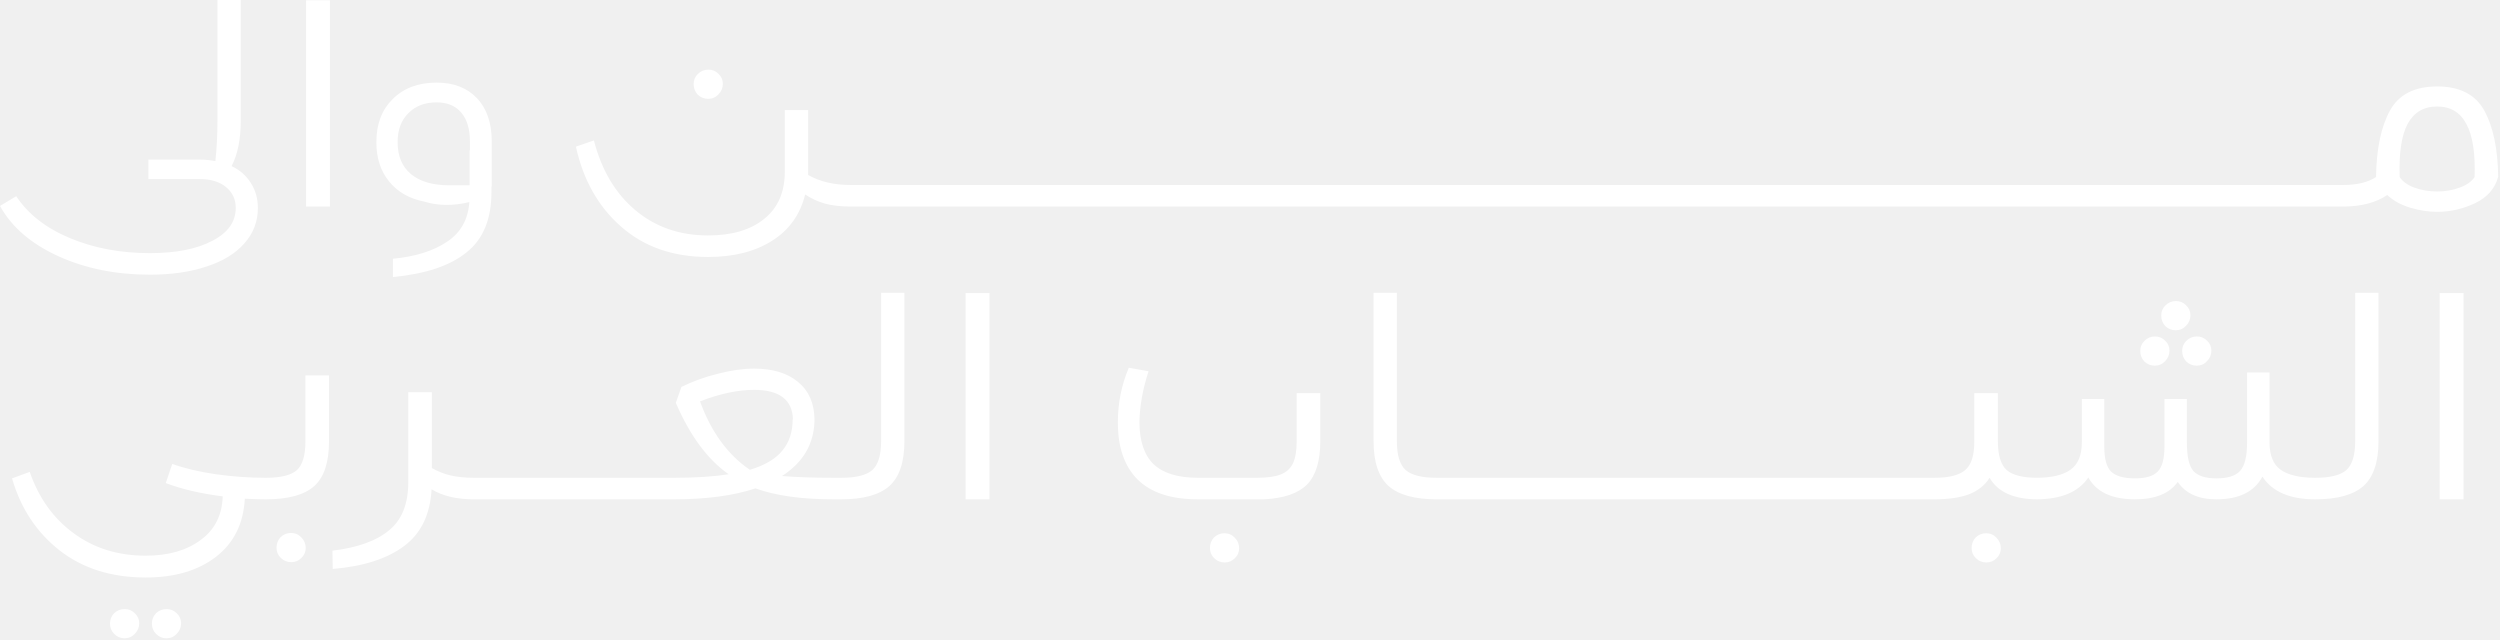
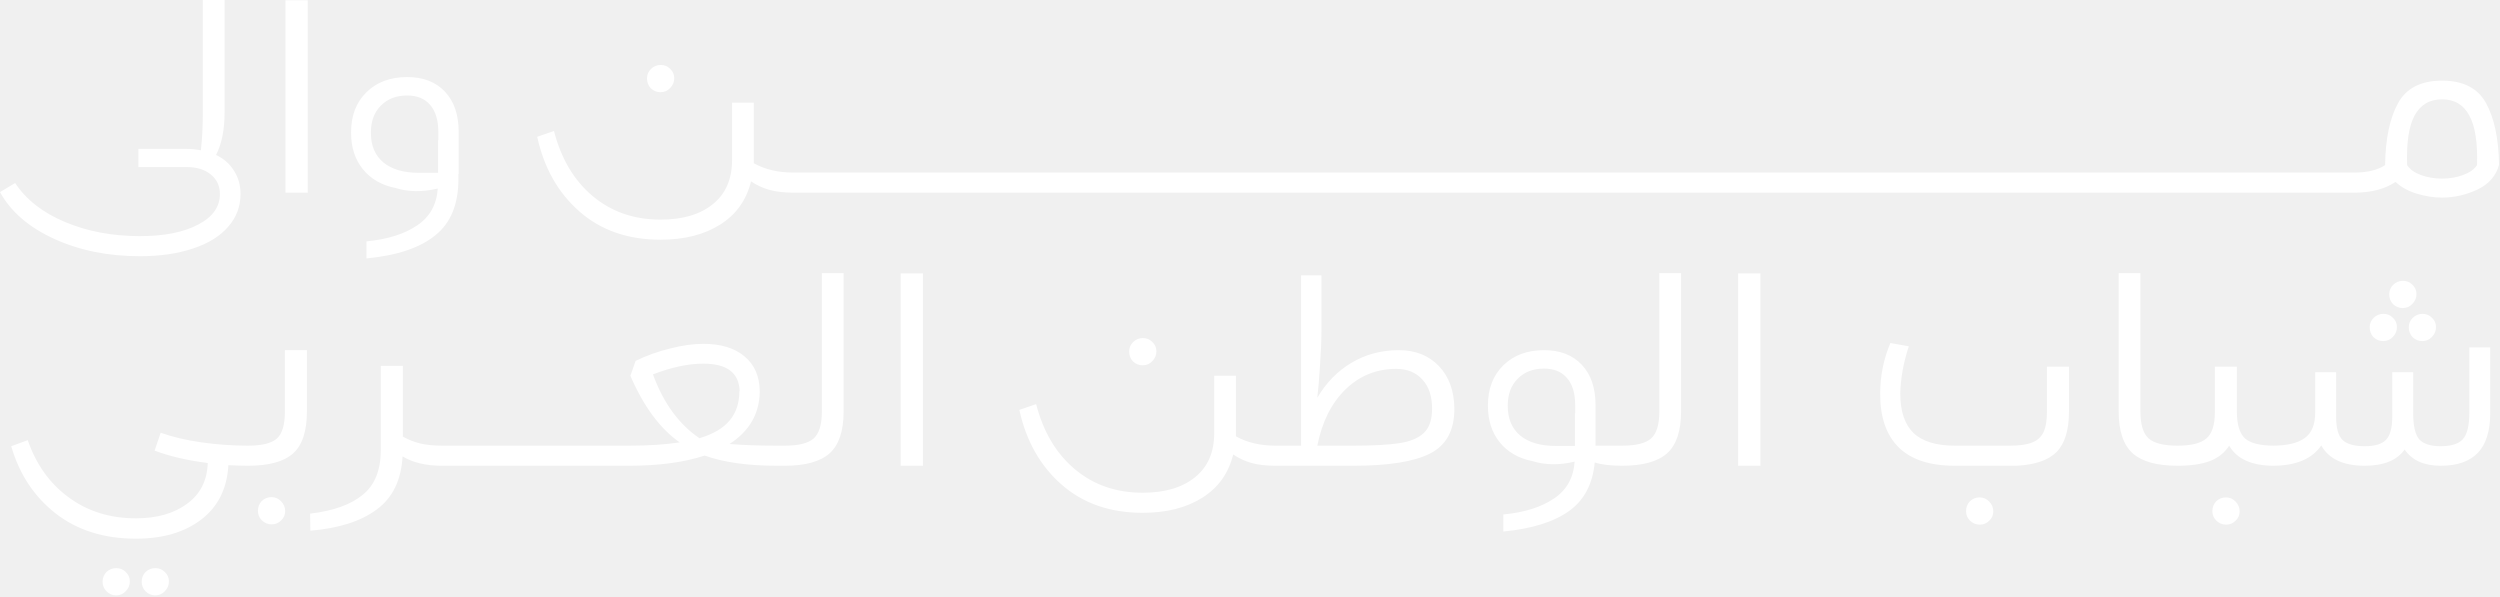
- <svg xmlns="http://www.w3.org/2000/svg" width="1110" height="284" viewBox="0 0 1110 284" fill="none">
-   <path d="M102.835 73.752C106.503 75.499 109.341 77.988 111.35 81.219C113.446 84.451 114.494 88.162 114.494 92.354C114.494 98.293 112.529 103.489 108.599 107.943C104.669 112.485 99.08 115.934 91.831 118.292C84.582 120.738 76.155 121.96 66.548 121.96C51.439 121.96 37.859 119.209 25.807 113.707C13.755 108.205 5.153 100.782 4.1455e-05 91.437L7.205 87.114C12.445 95.062 20.392 101.262 31.047 105.716C41.702 110.17 53.535 112.397 66.548 112.397C78.163 112.397 87.421 110.563 94.32 106.895C101.219 103.315 104.669 98.468 104.669 92.354C104.669 88.512 103.228 85.411 100.346 83.053C97.464 80.695 93.621 79.516 88.818 79.516H65.893V70.87H88.818C91.001 70.87 93.272 71.089 95.63 71.525C96.241 65.849 96.547 59.866 96.547 53.578V-0.001H106.896V53.578C106.896 61.788 105.542 68.512 102.835 73.752ZM135.885 0.13H146.496V91.699H135.885V0.13ZM218.338 82.529C218.338 82.704 218.294 82.835 218.207 82.922V85.28C218.207 97.245 214.539 106.153 207.203 112.004C199.954 117.943 189.038 121.611 174.453 123.008V114.886C184.496 113.926 192.531 111.393 198.557 107.288C204.583 103.271 207.858 97.42 208.382 89.734C201.133 91.481 194.409 91.394 188.208 89.472C181.658 88.162 176.505 85.193 172.75 80.564C168.995 75.936 167.117 70.172 167.117 63.272V62.879C167.117 55.019 169.562 48.688 174.453 43.884C179.344 39.081 185.806 36.679 193.841 36.679C201.439 36.679 207.421 38.994 211.788 43.622C216.155 48.251 218.338 54.67 218.338 62.879V82.529ZM176.549 63.272C176.549 69.298 178.514 73.971 182.444 77.289C186.461 80.608 192.138 82.267 199.474 82.267H208.513V66.809H208.644V62.879C208.644 57.203 207.334 52.88 204.714 49.91C202.181 46.941 198.557 45.456 193.841 45.456C188.601 45.456 184.409 47.072 181.265 50.303C178.121 53.447 176.549 57.683 176.549 63.01V63.272ZM314.392 43.884C312.645 43.884 311.117 43.273 309.807 42.05C308.584 40.74 307.973 39.168 307.973 37.334C307.973 35.587 308.584 34.103 309.807 32.88C311.117 31.57 312.689 30.915 314.523 30.915C316.27 30.915 317.754 31.526 318.977 32.749C320.287 33.972 320.942 35.457 320.942 37.203C320.942 39.037 320.287 40.609 318.977 41.919C317.754 43.229 316.226 43.884 314.392 43.884ZM377.665 91.699C373.211 91.699 369.412 91.263 366.268 90.389C363.124 89.516 360.198 88.162 357.491 86.328C355.308 95.236 350.417 102.092 342.819 106.895C335.221 111.699 325.745 114.1 314.392 114.1C298.847 114.1 285.965 109.603 275.747 100.607C265.616 91.699 258.935 79.866 255.704 65.106L263.695 62.355C267.101 75.543 273.214 85.848 282.035 93.271C290.943 100.782 301.729 104.537 314.392 104.537C324.959 104.537 333.256 102.092 339.282 97.201C345.395 92.311 348.452 85.324 348.452 76.241V48.862H358.801V75.717V77.682C364.041 80.652 370.329 82.136 377.665 82.136V91.699ZM398.974 82.136V91.699H376.311V82.136H398.974ZM419.059 82.136V91.699H396.396V82.136H419.059ZM439.144 82.136V91.699H416.481V82.136H439.144ZM459.229 82.136V91.699H436.566V82.136H459.229ZM479.314 82.136V91.699H456.651V82.136H479.314ZM499.399 82.136V91.699H476.736V82.136H499.399ZM519.484 82.136V91.699H496.821V82.136H519.484ZM539.569 82.136V91.699H516.906V82.136H539.569ZM559.654 82.136V91.699H536.991V82.136H559.654ZM579.738 82.136V91.699H557.075V82.136H579.738ZM599.823 82.136V91.699H577.16V82.136H599.823ZM619.908 82.136V91.699H597.245V82.136H619.908ZM639.993 82.136V91.699H617.33V82.136H639.993ZM660.078 82.136V91.699H637.415V82.136H660.078ZM680.163 82.136V91.699H657.5V82.136H680.163ZM700.248 82.136V91.699H677.585V82.136H700.248ZM720.333 82.136V91.699H697.67V82.136H720.333ZM740.418 82.136V91.699H717.755V82.136H740.418ZM760.503 82.136V91.699H737.84V82.136H760.503ZM780.588 82.136V91.699H757.925V82.136H780.588ZM800.673 82.136V91.699H778.01V82.136H800.673ZM820.758 82.136V91.699H798.095V82.136H820.758ZM840.843 82.136V91.699H818.18V82.136H840.843ZM860.928 82.136V91.699H838.265V82.136H860.928ZM881.013 82.136V91.699H858.35V82.136H881.013ZM901.098 82.136V91.699H878.435V82.136H901.098ZM921.183 82.136V91.699H898.52V82.136H921.183ZM941.268 82.136V91.699H918.605V82.136H941.268ZM961.353 82.136V91.699H938.69V82.136H961.353ZM981.438 82.136V91.699H958.775V82.136H981.438ZM1001.52 82.136V91.699H978.86V82.136H1001.52ZM1021.61 82.136V91.699H998.945V82.136H1021.61ZM1041.69 82.136V91.699H1019.03V82.136H1041.69ZM1082.08 38.382C1092.13 38.382 1099.11 41.963 1103.04 49.124C1106.97 56.285 1109.02 66.067 1109.2 78.468C1107.8 83.708 1104.35 87.638 1098.85 90.258C1093.44 92.791 1087.85 94.057 1082.08 94.057C1078.24 94.057 1074.27 93.446 1070.16 92.223C1066.06 91.001 1062.65 89.123 1059.94 86.59C1054.88 89.996 1048.37 91.699 1040.42 91.699C1039.2 91.699 1038.5 91.001 1038.33 89.603V84.101C1038.33 82.879 1039.03 82.224 1040.42 82.136C1046.54 82.136 1051.38 80.957 1054.97 78.599V78.468C1055.14 66.067 1057.19 56.285 1061.12 49.124C1065.05 41.963 1072.04 38.382 1082.08 38.382ZM1098.72 78.599C1099.07 67.945 1097.85 60.085 1095.05 55.019C1092.34 49.867 1088.02 47.29 1082.08 47.29C1076.14 47.29 1071.78 49.867 1068.98 55.019C1066.28 60.085 1065.1 67.945 1065.45 78.599C1066.76 80.608 1068.94 82.18 1072 83.315C1075.14 84.451 1078.5 85.018 1082.08 85.018C1085.66 85.018 1088.98 84.451 1092.04 83.315C1095.18 82.18 1097.41 80.608 1098.72 78.599ZM117.874 221.699C115.778 221.699 112.722 221.612 108.704 221.437C108.093 232.529 103.814 241.131 95.867 247.244C87.919 253.358 77.526 256.414 64.689 256.414C49.492 256.414 36.742 252.397 26.436 244.362C16.218 236.328 9.188 225.673 5.345 212.398L13.206 209.516C17.223 221.132 23.729 230.214 32.724 236.764C41.72 243.402 52.374 246.72 64.689 246.72C74.732 246.72 82.854 244.406 89.055 239.777C95.343 235.236 98.618 228.773 98.879 220.389C89.186 219.167 80.758 217.202 73.597 214.494L76.478 205.979C82.068 207.988 88.531 209.516 95.867 210.564C103.29 211.612 110.626 212.136 117.874 212.136V221.699ZM55.388 270.431C57.134 270.431 58.619 271.043 59.842 272.265C61.151 273.488 61.806 274.973 61.806 276.719C61.806 278.553 61.151 280.125 59.842 281.435C58.619 282.745 57.09 283.4 55.257 283.4C53.51 283.4 51.981 282.745 50.672 281.435C49.449 280.213 48.837 278.684 48.837 276.85C48.837 275.104 49.449 273.575 50.672 272.265C51.981 271.043 53.553 270.431 55.388 270.431ZM73.99 270.431C75.736 270.431 77.221 271.043 78.444 272.265C79.754 273.488 80.409 274.973 80.409 276.719C80.409 278.553 79.754 280.125 78.444 281.435C77.221 282.745 75.692 283.4 73.859 283.4C72.112 283.4 70.584 282.745 69.273 281.435C68.051 280.213 67.439 278.684 67.439 276.85C67.439 275.104 68.051 273.575 69.273 272.265C70.584 271.043 72.156 270.431 73.99 270.431ZM117.924 221.699C116.701 221.699 116.002 221.001 115.828 219.603V214.101C115.828 212.879 116.526 212.224 117.924 212.136H118.055C124.692 212.136 129.277 211.001 131.81 208.73C134.342 206.46 135.609 202.18 135.609 195.892V166.679H146.089V195.892C146.089 205.237 143.905 211.874 139.539 215.804C135.172 219.734 128.011 221.699 118.055 221.699H117.924ZM129.19 236.633C131.024 236.633 132.552 237.288 133.775 238.598C135.085 239.908 135.74 241.48 135.74 243.314C135.74 245.061 135.085 246.546 133.775 247.768C132.552 248.991 131.067 249.602 129.321 249.602C127.487 249.602 125.915 248.947 124.605 247.637C123.382 246.415 122.771 244.93 122.771 243.183C122.771 241.349 123.382 239.777 124.605 238.467C125.915 237.245 127.443 236.633 129.19 236.633ZM210.352 221.699C202.754 221.699 196.51 220.215 191.619 217.245C191.008 228.511 186.903 236.939 179.305 242.528C171.795 248.118 161.271 251.48 147.734 252.615L147.603 244.493C158.695 243.183 167.079 240.17 172.755 235.454C178.432 230.826 181.27 223.708 181.27 214.101V174.146H191.75V207.813C194.37 209.298 197.121 210.39 200.003 211.088C202.973 211.787 206.422 212.136 210.352 212.136V221.699ZM231.514 212.136V221.699H208.851V212.136H231.514ZM251.599 212.136V221.699H228.936V212.136H251.599ZM271.684 212.136V221.699H249.021V212.136H271.684ZM291.769 212.136V221.699H269.106V212.136H291.769ZM373.555 212.136V221.699H369.887C355.913 221.699 344.429 220.084 335.434 216.852C325.565 220.084 313.557 221.699 299.409 221.699H290.501C287.444 221.699 284.955 221.263 283.034 220.389C281.025 219.429 280.021 218.25 280.021 216.852C280.021 215.455 281.025 214.32 283.034 213.446C284.955 212.573 287.444 212.136 290.501 212.136H299.409C308.841 212.136 316.875 211.612 323.513 210.564C314.168 204.014 306.352 193.447 300.064 178.862L302.553 171.788C307.705 169.256 313.164 167.291 318.928 165.893C324.692 164.409 329.975 163.666 334.779 163.666C343.075 163.666 349.582 165.631 354.298 169.561C359.101 173.491 361.546 179.037 361.634 186.198V186.591C361.634 186.591 361.634 186.679 361.634 186.853C361.372 197.159 356.568 205.324 347.224 211.35C353.599 211.874 361.153 212.136 369.887 212.136H373.555ZM310.806 178.207C315.784 191.831 323.163 201.962 332.945 208.599C339.582 206.591 344.385 203.752 347.355 200.084C350.411 196.416 351.94 191.788 351.94 186.198H352.071C351.809 177.465 346.045 173.098 334.779 173.098C327.617 173.098 319.626 174.801 310.806 178.207ZM373.527 221.699C372.13 221.699 371.431 221.001 371.431 219.603V214.101C371.431 212.791 372.13 212.136 373.527 212.136C380.077 212.136 384.662 211.001 387.282 208.73C389.902 206.372 391.212 202.093 391.212 195.892V129.999H401.561V195.892C401.561 205.15 399.334 211.787 394.88 215.804C390.426 219.734 383.308 221.699 373.527 221.699ZM428.716 130.13H439.327V221.699H428.716V130.13ZM586.206 174.539V195.892C586.206 204.713 584.241 211.132 580.311 215.149C576.381 219.079 570.005 221.263 561.185 221.699H531.841C519.963 221.699 511.055 218.774 505.117 212.922C499.178 206.984 496.252 198.425 496.34 187.246C496.34 178.95 497.955 170.959 501.187 163.273L509.964 164.845C507.431 172.531 506.077 179.998 505.903 187.246C505.903 195.718 507.999 202.006 512.191 206.11C516.47 210.128 523.02 212.136 531.841 212.136H558.172C562.626 212.136 566.075 211.656 568.521 210.695C571.053 209.735 572.887 208.119 574.023 205.848C575.158 203.49 575.726 200.172 575.726 195.892V174.539H586.206ZM543.631 236.764C545.465 236.764 546.993 237.419 548.216 238.729C549.526 240.039 550.181 241.611 550.181 243.445C550.181 245.192 549.526 246.677 548.216 247.899C546.993 249.122 545.508 249.733 543.762 249.733C541.928 249.733 540.356 249.078 539.046 247.768C537.823 246.546 537.212 245.061 537.212 243.314C537.212 241.48 537.823 239.908 539.046 238.598C540.356 237.376 541.884 236.764 543.631 236.764ZM637.898 221.699C628.117 221.699 620.999 219.734 616.545 215.804C612.091 211.787 609.864 205.15 609.864 195.892V129.999H620.213V195.892C620.213 202.093 621.523 206.372 624.143 208.73C626.763 211.001 631.348 212.136 637.898 212.136C639.296 212.136 639.994 212.791 639.994 214.101V219.603C639.994 221.001 639.296 221.699 637.898 221.699ZM659.311 212.136V221.699H636.648V212.136H659.311ZM679.396 212.136V221.699H656.733V212.136H679.396ZM699.481 212.136V221.699H676.818V212.136H699.481ZM719.566 212.136V221.699H696.903V212.136H719.566ZM739.651 212.136V221.699H716.988V212.136H739.651ZM759.736 212.136V221.699H737.073V212.136H759.736ZM779.821 212.136V221.699H757.158V212.136H779.821ZM799.905 212.136V221.699H777.242V212.136H799.905ZM819.99 212.136V221.699H797.327V212.136H819.99ZM840.075 212.136V221.699H817.412V212.136H840.075ZM860.16 212.136V221.699H837.497V212.136H860.16ZM887.057 195.892C887.057 202.093 888.367 206.372 890.987 208.73C893.607 211.001 898.192 212.136 904.742 212.136V221.699C894.175 221.699 887.057 218.512 883.389 212.136C881.293 215.455 878.237 217.9 874.219 219.472C870.202 220.957 865.093 221.699 858.892 221.699C857.67 221.699 856.971 221.001 856.796 219.603V214.101C856.796 212.879 857.495 212.224 858.892 212.136C865.355 212.136 869.896 211.001 872.516 208.73C875.224 206.46 876.577 202.311 876.577 196.285V174.539H887.057V195.892ZM881.817 236.764C883.651 236.764 885.18 237.419 886.402 238.729C887.712 240.039 888.367 241.611 888.367 243.445C888.367 245.192 887.712 246.677 886.402 247.899C885.18 249.122 883.695 249.733 881.948 249.733C880.114 249.733 878.542 249.078 877.232 247.768C876.01 246.546 875.398 245.061 875.398 243.314C875.398 241.48 876.01 239.908 877.232 238.598C878.542 237.376 880.071 236.764 881.817 236.764ZM965.999 146.636C964.252 146.636 962.724 146.025 961.414 144.802C960.191 143.492 959.58 141.92 959.58 140.086C959.58 138.34 960.191 136.855 961.414 135.632C962.724 134.322 964.296 133.667 966.13 133.667C967.877 133.667 969.361 134.279 970.584 135.501C971.894 136.724 972.549 138.209 972.549 139.955C972.549 141.789 971.894 143.361 970.584 144.671C969.361 145.981 967.833 146.636 965.999 146.636ZM956.698 162.356C954.951 162.356 953.423 161.745 952.113 160.522C950.89 159.212 950.279 157.64 950.279 155.806C950.279 154.06 950.89 152.575 952.113 151.352C953.423 150.042 954.995 149.387 956.829 149.387C958.576 149.387 960.06 149.999 961.283 151.221C962.593 152.444 963.248 153.929 963.248 155.675C963.248 157.509 962.593 159.081 961.283 160.391C960.06 161.701 958.532 162.356 956.698 162.356ZM968.881 155.806C968.881 154.06 969.492 152.575 970.715 151.352C972.025 150.042 973.597 149.387 975.431 149.387C977.178 149.387 978.662 149.999 979.885 151.221C981.195 152.444 981.85 153.929 981.85 155.675C981.85 157.509 981.195 159.081 979.885 160.391C978.662 161.701 977.134 162.356 975.3 162.356C973.554 162.356 972.025 161.745 970.715 160.522C969.492 159.212 968.881 157.64 968.881 155.806ZM1007.66 196.285C1007.66 202.137 1009.32 206.241 1012.64 208.599C1016.04 210.957 1021.15 212.136 1027.96 212.136V221.699C1016.7 221.699 1008.88 218.337 1004.51 211.612C1000.93 218.337 994.12 221.699 984.077 221.699C976.13 221.699 970.41 219.123 966.916 213.97C963.248 219.123 956.916 221.699 947.921 221.699C937.703 221.699 930.804 218.468 927.223 212.005C922.856 218.468 915.127 221.699 904.036 221.699V212.136C910.848 212.136 915.913 210.957 919.232 208.599C922.638 206.241 924.341 202.137 924.341 196.285V177.159H934.297V198.25C934.297 203.665 935.301 207.377 937.31 209.385C939.406 211.394 942.943 212.398 947.921 212.398C952.724 212.398 956.087 211.394 958.008 209.385C960.017 207.377 961.021 203.665 961.021 198.25V177.159H970.977V196.547C970.977 202.661 971.938 206.853 973.859 209.123C975.868 211.307 979.274 212.398 984.077 212.398C989.055 212.398 992.549 211.307 994.557 209.123C996.653 206.853 997.701 202.661 997.701 196.547V165.369H1007.66V196.285ZM1028.02 221.699C1026.62 221.699 1025.92 221.001 1025.92 219.603V214.101C1025.92 212.791 1026.62 212.136 1028.02 212.136C1034.57 212.136 1039.15 211.001 1041.77 208.73C1044.39 206.372 1045.7 202.093 1045.7 195.892V129.999H1056.05V195.892C1056.05 205.15 1053.82 211.787 1049.37 215.804C1044.91 219.734 1037.8 221.699 1028.02 221.699ZM1083.2 130.13H1093.82V221.699H1083.2V130.13Z" fill="white" />
+ <svg xmlns="http://www.w3.org/2000/svg" width="1190" height="284" viewBox="0 0 1190 284" fill="none">
+   <path d="M102.835 73.752C106.503 75.499 109.341 77.988 111.35 81.219C113.446 84.451 114.494 88.162 114.494 92.354C114.494 98.293 112.529 103.489 108.599 107.943C104.669 112.485 99.079 115.934 91.831 118.292C84.582 120.738 76.154 121.96 66.548 121.96C51.439 121.96 37.859 119.209 25.807 113.707C13.755 108.205 5.152 100.782 -0 91.437L7.205 87.114C12.445 95.062 20.392 101.262 31.047 105.716C41.702 110.17 53.535 112.397 66.548 112.397C78.163 112.397 87.421 110.563 94.32 106.895C101.219 103.315 104.669 98.468 104.669 92.354C104.669 88.512 103.228 85.411 100.346 83.053C97.464 80.695 93.621 79.516 88.818 79.516H65.893V70.87H88.818C91.001 70.87 93.272 71.089 95.63 71.525C96.241 65.849 96.547 59.866 96.547 53.578V-0.001H106.896V53.578C106.896 61.788 105.542 68.512 102.835 73.752ZM135.885 0.13H146.496V91.699H135.885V0.13ZM218.338 82.529C218.338 82.704 218.294 82.835 218.207 82.922V85.28C218.207 97.245 214.539 106.153 207.203 112.004C199.954 117.943 189.038 121.611 174.453 123.008V114.886C184.496 113.926 192.531 111.393 198.557 107.288C204.583 103.271 207.858 97.42 208.382 89.734C201.133 91.481 194.409 91.394 188.208 89.472C181.658 88.162 176.505 85.193 172.75 80.564C168.995 75.936 167.117 70.172 167.117 63.272V62.879C167.117 55.019 169.562 48.688 174.453 43.884C179.344 39.081 185.806 36.679 193.841 36.679C201.439 36.679 207.421 38.994 211.788 43.622C216.155 48.251 218.338 54.67 218.338 62.879V82.529ZM176.549 63.272C176.549 69.298 178.514 73.971 182.444 77.289C186.461 80.608 192.138 82.267 199.474 82.267H208.513V66.809H208.644V62.879C208.644 57.203 207.334 52.88 204.714 49.91C202.181 46.941 198.557 45.456 193.841 45.456C188.601 45.456 184.409 47.072 181.265 50.303C178.121 53.447 176.549 57.683 176.549 63.01V63.272ZM314.392 43.884C312.645 43.884 311.117 43.273 309.807 42.05C308.584 40.74 307.973 39.168 307.973 37.334C307.973 35.587 308.584 34.103 309.807 32.88C311.117 31.57 312.689 30.915 314.523 30.915C316.269 30.915 317.754 31.526 318.977 32.749C320.287 33.972 320.942 35.457 320.942 37.203C320.942 39.037 320.287 40.609 318.977 41.919C317.754 43.229 316.226 43.884 314.392 43.884ZM377.665 91.699C373.211 91.699 369.412 91.263 366.268 90.389C363.124 89.516 360.198 88.162 357.491 86.328C355.307 95.236 350.417 102.092 342.819 106.895C335.221 111.699 325.745 114.1 314.392 114.1C298.846 114.1 285.965 109.603 275.747 100.607C265.616 91.699 258.935 79.866 255.704 65.106L263.695 62.355C267.101 75.543 273.214 85.848 282.035 93.271C290.943 100.782 301.728 104.537 314.392 104.537C324.959 104.537 333.256 102.092 339.282 97.201C345.395 92.311 348.452 85.324 348.452 76.241V48.862H358.801V75.717V77.682C364.041 80.652 370.329 82.136 377.665 82.136V91.699ZM398.974 82.136V91.699H376.311V82.136H398.974ZM419.059 82.136V91.699H396.396V82.136H419.059ZM439.144 82.136V91.699H416.481V82.136H439.144ZM459.228 82.136V91.699H436.565V82.136H459.228ZM479.313 82.136V91.699H456.65V82.136H479.313ZM499.398 82.136V91.699H476.735V82.136H499.398ZM519.483 82.136V91.699H496.82V82.136H519.483ZM539.568 82.136V91.699H516.905V82.136H539.568ZM559.653 82.136V91.699H536.99V82.136H559.653ZM579.738 82.136V91.699H557.075V82.136H579.738ZM599.823 82.136V91.699H577.16V82.136H599.823ZM619.908 82.136V91.699H597.245V82.136H619.908ZM639.993 82.136V91.699H617.33V82.136H639.993ZM660.078 82.136V91.699H637.415V82.136H660.078ZM680.163 82.136V91.699H657.5V82.136H680.163ZM700.248 82.136V91.699H677.585V82.136H700.248ZM720.333 82.136V91.699H697.67V82.136H720.333ZM740.418 82.136V91.699H717.755V82.136H740.418ZM760.503 82.136V91.699H737.84V82.136H760.503ZM780.588 82.136V91.699H757.925V82.136H780.588ZM800.673 82.136V91.699H778.01V82.136H800.673ZM820.758 82.136V91.699H798.095V82.136H820.758ZM840.843 82.136V91.699H818.18V82.136H840.843ZM860.928 82.136V91.699H838.265V82.136H860.928ZM881.013 82.136V91.699H858.35V82.136H881.013ZM901.098 82.136V91.699H878.435V82.136H901.098ZM921.183 82.136V91.699H898.52V82.136H921.183ZM941.268 82.136V91.699H918.605V82.136H941.268ZM961.353 82.136V91.699H938.69V82.136H961.353ZM981.437 82.136V91.699H958.774V82.136H981.437ZM1001.52 82.136V91.699H978.859V82.136H1001.52ZM1021.61 82.136V91.699H998.944V82.136H1021.61ZM1041.69 82.136V91.699H1019.03V82.136H1041.69ZM1061.78 82.136V91.699H1039.11V82.136H1061.78ZM1081.86 82.136V91.699H1059.2V82.136H1081.86ZM1101.95 82.136V91.699H1079.28V82.136H1101.95ZM1122.03 82.136V91.699H1099.37V82.136H1122.03ZM1162.42 38.382C1172.47 38.382 1179.45 41.963 1183.38 49.124C1187.31 56.285 1189.36 66.067 1189.54 78.468C1188.14 83.708 1184.69 87.638 1179.19 90.258C1173.78 92.791 1168.19 94.057 1162.42 94.057C1158.58 94.057 1154.61 93.446 1150.5 92.223C1146.4 91.001 1142.99 89.123 1140.28 86.59C1135.22 89.996 1128.71 91.699 1120.76 91.699C1119.54 91.699 1118.84 91.001 1118.67 89.603V84.101C1118.67 82.879 1119.37 82.224 1120.76 82.136C1126.88 82.136 1131.72 80.957 1135.31 78.599V78.468C1135.48 66.067 1137.53 56.285 1141.46 49.124C1145.39 41.963 1152.38 38.382 1162.42 38.382ZM1179.06 78.599C1179.41 67.945 1178.19 60.085 1175.39 55.019C1172.68 49.867 1168.36 47.29 1162.42 47.29C1156.48 47.29 1152.12 49.867 1149.32 55.019C1146.61 60.085 1145.44 67.945 1145.79 78.599C1147.1 80.608 1149.28 82.18 1152.34 83.315C1155.48 84.451 1158.84 85.018 1162.42 85.018C1166 85.018 1169.32 84.451 1172.38 83.315C1175.52 82.18 1177.75 80.608 1179.06 78.599ZM117.874 221.699C115.778 221.699 112.722 221.612 108.704 221.437C108.093 232.529 103.814 241.131 95.866 247.244C87.919 253.358 77.526 256.414 64.688 256.414C49.492 256.414 36.742 252.397 26.436 244.362C16.218 236.328 9.188 225.673 5.345 212.398L13.205 209.516C17.223 221.132 23.729 230.214 32.724 236.764C41.719 243.402 52.374 246.72 64.688 246.72C74.732 246.72 82.854 244.406 89.054 239.777C95.342 235.236 98.617 228.773 98.879 220.389C89.185 219.167 80.758 217.202 73.596 214.494L76.478 205.979C82.068 207.988 88.53 209.516 95.866 210.564C103.29 211.612 110.626 212.136 117.874 212.136V221.699ZM55.387 270.431C57.134 270.431 58.618 271.043 59.841 272.265C61.151 273.488 61.806 274.973 61.806 276.719C61.806 278.553 61.151 280.125 59.841 281.435C58.618 282.745 57.09 283.4 55.256 283.4C53.51 283.4 51.981 282.745 50.671 281.435C49.449 280.213 48.837 278.684 48.837 276.85C48.837 275.104 49.449 273.575 50.671 272.265C51.981 271.043 53.553 270.431 55.387 270.431ZM73.989 270.431C75.736 270.431 77.221 271.043 78.443 272.265C79.753 273.488 80.408 274.973 80.408 276.719C80.408 278.553 79.753 280.125 78.443 281.435C77.221 282.745 75.692 283.4 73.858 283.4C72.112 283.4 70.583 282.745 69.273 281.435C68.051 280.213 67.439 278.684 67.439 276.85C67.439 275.104 68.051 273.575 69.273 272.265C70.583 271.043 72.155 270.431 73.989 270.431ZM117.923 221.699C116.701 221.699 116.002 221.001 115.827 219.603V214.101C115.827 212.879 116.526 212.224 117.923 212.136H118.054C124.692 212.136 129.277 211.001 131.809 208.73C134.342 206.46 135.608 202.18 135.608 195.892V166.679H146.088V195.892C146.088 205.237 143.905 211.874 139.538 215.804C135.172 219.734 128.01 221.699 118.054 221.699H117.923ZM129.189 236.633C131.023 236.633 132.552 237.288 133.774 238.598C135.084 239.908 135.739 241.48 135.739 243.314C135.739 245.061 135.084 246.546 133.774 247.768C132.552 248.991 131.067 249.602 129.32 249.602C127.486 249.602 125.914 248.947 124.604 247.637C123.382 246.415 122.77 244.93 122.77 243.183C122.77 241.349 123.382 239.777 124.604 238.467C125.914 237.245 127.443 236.633 129.189 236.633ZM210.352 221.699C202.754 221.699 196.51 220.215 191.619 217.245C191.008 228.511 186.903 236.939 179.305 242.528C171.794 248.118 161.271 251.48 147.734 252.615L147.603 244.493C158.694 243.183 167.078 240.17 172.755 235.454C178.432 230.826 181.27 223.708 181.27 214.101V174.146H191.75V207.813C194.37 209.298 197.121 210.39 200.003 211.088C202.972 211.787 206.422 212.136 210.352 212.136V221.699ZM231.514 212.136V221.699H208.851V212.136H231.514ZM251.599 212.136V221.699H228.936V212.136H251.599ZM271.684 212.136V221.699H249.021V212.136H271.684ZM291.769 212.136V221.699H269.106V212.136H291.769ZM373.554 212.136V221.699H369.886C355.913 221.699 344.429 220.084 335.433 216.852C325.565 220.084 313.556 221.699 299.408 221.699H290.5C287.444 221.699 284.955 221.263 283.033 220.389C281.025 219.429 280.02 218.25 280.02 216.852C280.02 215.455 281.025 214.32 283.033 213.446C284.955 212.573 287.444 212.136 290.5 212.136H299.408C308.84 212.136 316.875 211.612 323.512 210.564C314.168 204.014 306.351 193.447 300.063 178.862L302.552 171.788C307.705 169.256 313.163 167.291 318.927 165.893C324.691 164.409 329.975 163.666 334.778 163.666C343.075 163.666 349.581 165.631 354.297 169.561C359.101 173.491 361.546 179.037 361.633 186.198V186.591C361.633 186.591 361.633 186.679 361.633 186.853C361.371 197.159 356.568 205.324 347.223 211.35C353.599 211.874 361.153 212.136 369.886 212.136H373.554ZM310.805 178.207C315.783 191.831 323.163 201.962 332.944 208.599C339.582 206.591 344.385 203.752 347.354 200.084C350.411 196.416 351.939 191.788 351.939 186.198H352.07C351.808 177.465 346.044 173.098 334.778 173.098C327.617 173.098 319.626 174.801 310.805 178.207ZM373.527 221.699C372.13 221.699 371.431 221.001 371.431 219.603V214.101C371.431 212.791 372.13 212.136 373.527 212.136C380.077 212.136 384.662 211.001 387.282 208.73C389.902 206.372 391.212 202.093 391.212 195.892V129.999H401.561V195.892C401.561 205.15 399.334 211.787 394.88 215.804C390.426 219.734 383.308 221.699 373.527 221.699ZM428.716 130.13H439.327V221.699H428.716V130.13ZM543.897 173.884C542.151 173.884 540.622 173.273 539.312 172.05C538.09 170.74 537.478 169.168 537.478 167.334C537.478 165.588 538.09 164.103 539.312 162.88C540.622 161.57 542.194 160.915 544.028 160.915C545.775 160.915 547.26 161.527 548.482 162.749C549.792 163.972 550.447 165.457 550.447 167.203C550.447 169.037 549.792 170.609 548.482 171.919C547.26 173.229 545.731 173.884 543.897 173.884ZM607.17 221.699C602.716 221.699 598.917 221.263 595.773 220.389C592.629 219.516 589.704 218.162 586.996 216.328C584.813 225.236 579.922 232.092 572.324 236.895C564.726 241.699 555.251 244.1 543.897 244.1C528.352 244.1 515.47 239.603 505.252 230.607C495.122 221.699 488.441 209.866 485.209 195.106L493.2 192.355C496.606 205.543 502.72 215.848 511.54 223.271C520.448 230.782 531.234 234.537 543.897 234.537C554.465 234.537 562.761 232.092 568.787 227.201C574.901 222.311 577.957 215.324 577.957 206.241V178.862H588.306V205.717V207.682C593.546 210.652 599.834 212.136 607.17 212.136V221.699ZM665.814 166.679C673.762 166.679 680.137 169.212 684.94 174.277C689.744 179.343 692.189 186.067 692.276 194.451V194.713C692.276 204.931 688.39 212.005 680.617 215.935C672.932 219.778 660.836 221.699 644.33 221.699H607.126C605.904 221.699 605.205 221.001 605.03 219.603V214.101C605.03 212.879 605.729 212.224 607.126 212.136H619.309V212.005V131.047H629.003V158.164C629.003 162.182 628.785 167.291 628.348 173.491C627.999 179.605 627.562 184.888 627.038 189.342C631.23 182.181 636.645 176.635 643.282 172.705C650.007 168.688 657.518 166.679 665.814 166.679ZM681.665 194.451C681.665 188.6 680.137 184.015 677.08 180.696C674.024 177.29 669.875 175.587 664.635 175.587C655.203 175.587 647.125 178.862 640.4 185.412C633.763 191.875 629.309 200.783 627.038 212.136H644.199C653.631 212.136 660.924 211.743 666.076 210.957C671.229 210.171 675.115 208.556 677.735 206.11C680.355 203.578 681.665 199.779 681.665 194.713V194.451ZM772.187 221.699C766.685 221.699 762.319 221.175 759.087 220.127C758.127 230.433 754.022 238.162 746.773 243.314C739.525 248.467 729.132 251.698 715.595 253.008V244.886C725.639 243.926 733.673 241.393 739.699 237.288C745.725 233.271 749 227.42 749.524 219.734C742.276 221.481 735.551 221.394 729.35 219.472C722.8 218.162 717.648 215.193 713.892 210.564C710.137 205.936 708.259 200.172 708.259 193.272V192.879C708.259 185.019 710.705 178.688 715.595 173.884C720.486 169.081 726.949 166.679 734.983 166.679C742.581 166.679 748.564 168.994 752.93 173.622C757.297 178.251 759.48 184.67 759.48 192.879V212.136H772.187V221.699ZM717.691 193.272C717.691 199.298 719.656 203.971 723.586 207.289C727.604 210.608 733.28 212.267 740.616 212.267H749.655V196.809H749.786V192.879C749.786 187.203 748.476 182.88 745.856 179.91C743.324 176.941 739.699 175.456 734.983 175.456C729.743 175.456 725.551 177.072 722.407 180.303C719.263 183.447 717.691 187.683 717.691 193.01V193.272ZM772.156 221.699C770.758 221.699 770.06 221.001 770.06 219.603V214.101C770.06 212.791 770.758 212.136 772.156 212.136C778.706 212.136 783.291 211.001 785.911 208.73C788.531 206.372 789.841 202.093 789.841 195.892V129.999H800.19V195.892C800.19 205.15 797.963 211.787 793.509 215.804C789.055 219.734 781.937 221.699 772.156 221.699ZM827.345 130.13H837.956V221.699H827.345V130.13ZM984.834 174.539V195.892C984.834 204.713 982.869 211.132 978.939 215.149C975.009 219.079 968.634 221.263 959.813 221.699H930.469C918.592 221.699 909.684 218.774 903.745 212.922C897.807 206.984 894.881 198.425 894.968 187.246C894.968 178.95 896.584 170.959 899.815 163.273L908.592 164.845C906.06 172.531 904.706 179.998 904.531 187.246C904.531 195.718 906.627 202.006 910.819 206.11C915.099 210.128 921.649 212.136 930.469 212.136H956.8C961.254 212.136 964.704 211.656 967.149 210.695C969.682 209.735 971.516 208.119 972.651 205.848C973.787 203.49 974.354 200.172 974.354 195.892V174.539H984.834ZM942.259 236.764C944.093 236.764 945.622 237.419 946.844 238.729C948.154 240.039 948.809 241.611 948.809 243.445C948.809 245.192 948.154 246.677 946.844 247.899C945.622 249.122 944.137 249.733 942.39 249.733C940.556 249.733 938.984 249.078 937.674 247.768C936.452 246.546 935.84 245.061 935.84 243.314C935.84 241.48 936.452 239.908 937.674 238.598C938.984 237.376 940.513 236.764 942.259 236.764ZM1036.53 221.699C1026.75 221.699 1019.63 219.734 1015.17 215.804C1010.72 211.787 1008.49 205.15 1008.49 195.892V129.999H1018.84V195.892C1018.84 202.093 1020.15 206.372 1022.77 208.73C1025.39 211.001 1029.98 212.136 1036.53 212.136C1037.92 212.136 1038.62 212.791 1038.62 214.101V219.603C1038.62 221.001 1037.92 221.699 1036.53 221.699ZM1064.75 195.892C1064.75 202.093 1066.06 206.372 1068.68 208.73C1071.3 211.001 1075.89 212.136 1082.44 212.136V221.699C1071.87 221.699 1064.75 218.512 1061.08 212.136C1058.99 215.455 1055.93 217.9 1051.91 219.472C1047.9 220.957 1042.79 221.699 1036.59 221.699C1035.36 221.699 1034.67 221.001 1034.49 219.603V214.101C1034.49 212.879 1035.19 212.224 1036.59 212.136C1043.05 212.136 1047.59 211.001 1050.21 208.73C1052.92 206.46 1054.27 202.311 1054.27 196.285V174.539H1064.75V195.892ZM1059.51 236.764C1061.35 236.764 1062.87 237.419 1064.1 238.729C1065.41 240.039 1066.06 241.611 1066.06 243.445C1066.06 245.192 1065.41 246.677 1064.1 247.899C1062.87 249.122 1061.39 249.733 1059.64 249.733C1057.81 249.733 1056.24 249.078 1054.93 247.768C1053.7 246.546 1053.09 245.061 1053.09 243.314C1053.09 241.48 1053.7 239.908 1054.93 238.598C1056.24 237.376 1057.76 236.764 1059.51 236.764ZM1143.69 146.636C1141.95 146.636 1140.42 146.025 1139.11 144.802C1137.89 143.492 1137.27 141.92 1137.27 140.086C1137.27 138.34 1137.89 136.855 1139.11 135.632C1140.42 134.322 1141.99 133.667 1143.82 133.667C1145.57 133.667 1147.06 134.279 1148.28 135.501C1149.59 136.724 1150.24 138.209 1150.24 139.955C1150.24 141.789 1149.59 143.361 1148.28 144.671C1147.06 145.981 1145.53 146.636 1143.69 146.636ZM1134.39 162.356C1132.65 162.356 1131.12 161.745 1129.81 160.522C1128.58 159.212 1127.97 157.64 1127.97 155.806C1127.97 154.06 1128.58 152.575 1129.81 151.352C1131.12 150.042 1132.69 149.387 1134.52 149.387C1136.27 149.387 1137.75 149.999 1138.98 151.221C1140.29 152.444 1140.94 153.929 1140.94 155.675C1140.94 157.509 1140.29 159.081 1138.98 160.391C1137.75 161.701 1136.23 162.356 1134.39 162.356ZM1146.58 155.806C1146.58 154.06 1147.19 152.575 1148.41 151.352C1149.72 150.042 1151.29 149.387 1153.13 149.387C1154.87 149.387 1156.36 149.999 1157.58 151.221C1158.89 152.444 1159.54 153.929 1159.54 155.675C1159.54 157.509 1158.89 159.081 1157.58 160.391C1156.36 161.701 1154.83 162.356 1152.99 162.356C1151.25 162.356 1149.72 161.745 1148.41 160.522C1147.19 159.212 1146.58 157.64 1146.58 155.806ZM1185.35 165.369V196.547C1185.35 205.106 1183.39 211.438 1179.46 215.542C1175.53 219.647 1169.63 221.699 1161.77 221.699C1153.82 221.699 1148.1 219.123 1144.61 213.97C1140.94 219.123 1134.61 221.699 1125.62 221.699C1115.4 221.699 1108.5 218.468 1104.92 212.005C1100.55 218.468 1092.82 221.699 1081.73 221.699V212.136C1088.54 212.136 1093.61 210.957 1096.93 208.599C1100.33 206.241 1102.04 202.137 1102.04 196.285V177.159H1111.99V198.25C1111.99 203.665 1113 207.377 1115 209.385C1117.1 211.394 1120.64 212.398 1125.62 212.398C1130.42 212.398 1133.78 211.394 1135.7 209.385C1137.71 207.377 1138.72 203.665 1138.72 198.25V177.159H1148.67V196.547C1148.67 202.661 1149.63 206.853 1151.55 209.123C1153.56 211.307 1156.97 212.398 1161.77 212.398C1166.75 212.398 1170.24 211.307 1172.25 209.123C1174.35 206.853 1175.4 202.661 1175.4 196.547V165.369H1185.35Z" fill="white" />
</svg>
